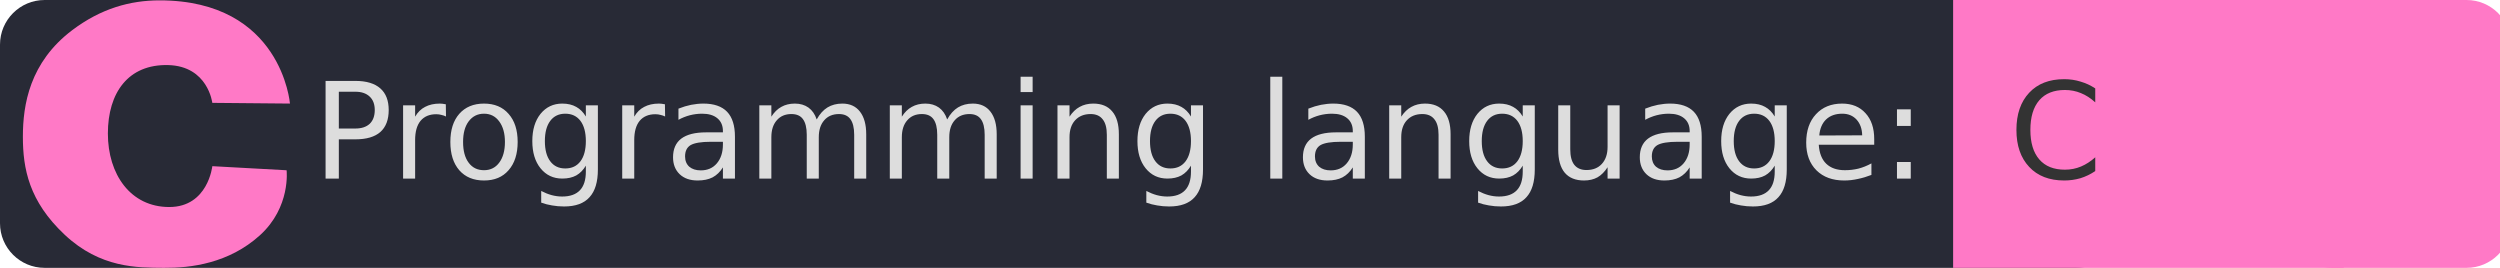
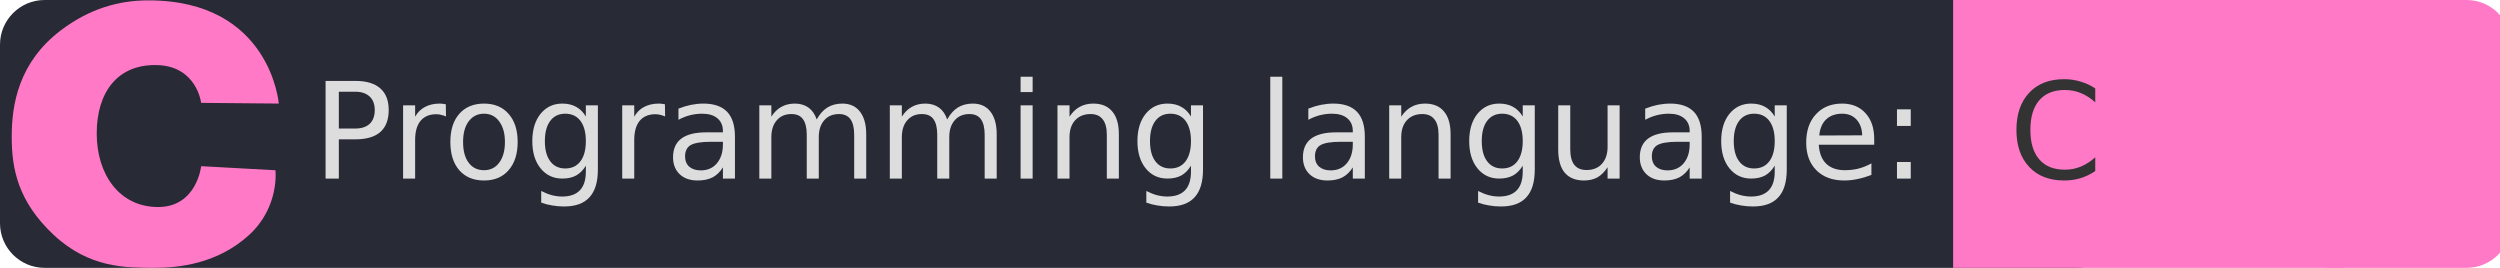
<svg xmlns="http://www.w3.org/2000/svg" width="224" height="24">
  <linearGradient id="m1" x2="0" y2="100%">
    <stop offset="0" stop-color="#212121" stop-opacity="0" />
    <stop offset="1" stop-opacity="0" />
  </linearGradient>
  <g mask="url(#m1)">
    <rect x="0" y="0" width="190" height="24" rx="4" ry="4" style="fill:#282A36" />
    <rect x="175" y="0" width="35" height="24" style="fill:#ff79c6" />
    <rect x="205" y="0" width="20" height="24" rx="4" ry="4" style="fill:#ff79c6" />
    <path fill="url(#m1)" d="M0 0h224v24H0z" />
  </g>
  <g font-family="DejaVu Sans,Verdana,Geneva,sans-serif">
    <g font-size="12" fill="#282a36">
      <text x="28" y="16" fill="#DDD">Programming language:</text>
    </g>
    <g font-size="12" fill="#282a36">
      <text x="180" y="16" fill="#333">C</text>
    </g>
  </g>
-   <svg role="img" fill="#ff79c6" viewBox="0 0 220 24">
+   <svg role="img" fill="#ff79c6" viewBox="0 0 222 24">
    <path d="M17.023 9.216s-.386-3.293-3.955-3.385c-3.57-.091-5.402 2.47-5.402 6.13 0 3.66 2.026 6.588 5.498 6.588 3.473 0 3.86-3.66 3.86-3.66l6.656.366s.391 3.306-2.394 5.828C18.5 23.605 15.082 24.017 12.694 24c-2.388-.018-5.698.034-8.9-2.969C.595 18.03.05 15.113.05 12.248c0-2.866.607-6.661 4.414-9.54C7.05.754 9.673.033 12.296.033 23.246.032 23.98 9.28 23.98 9.28z" />
  </svg>
</svg>
